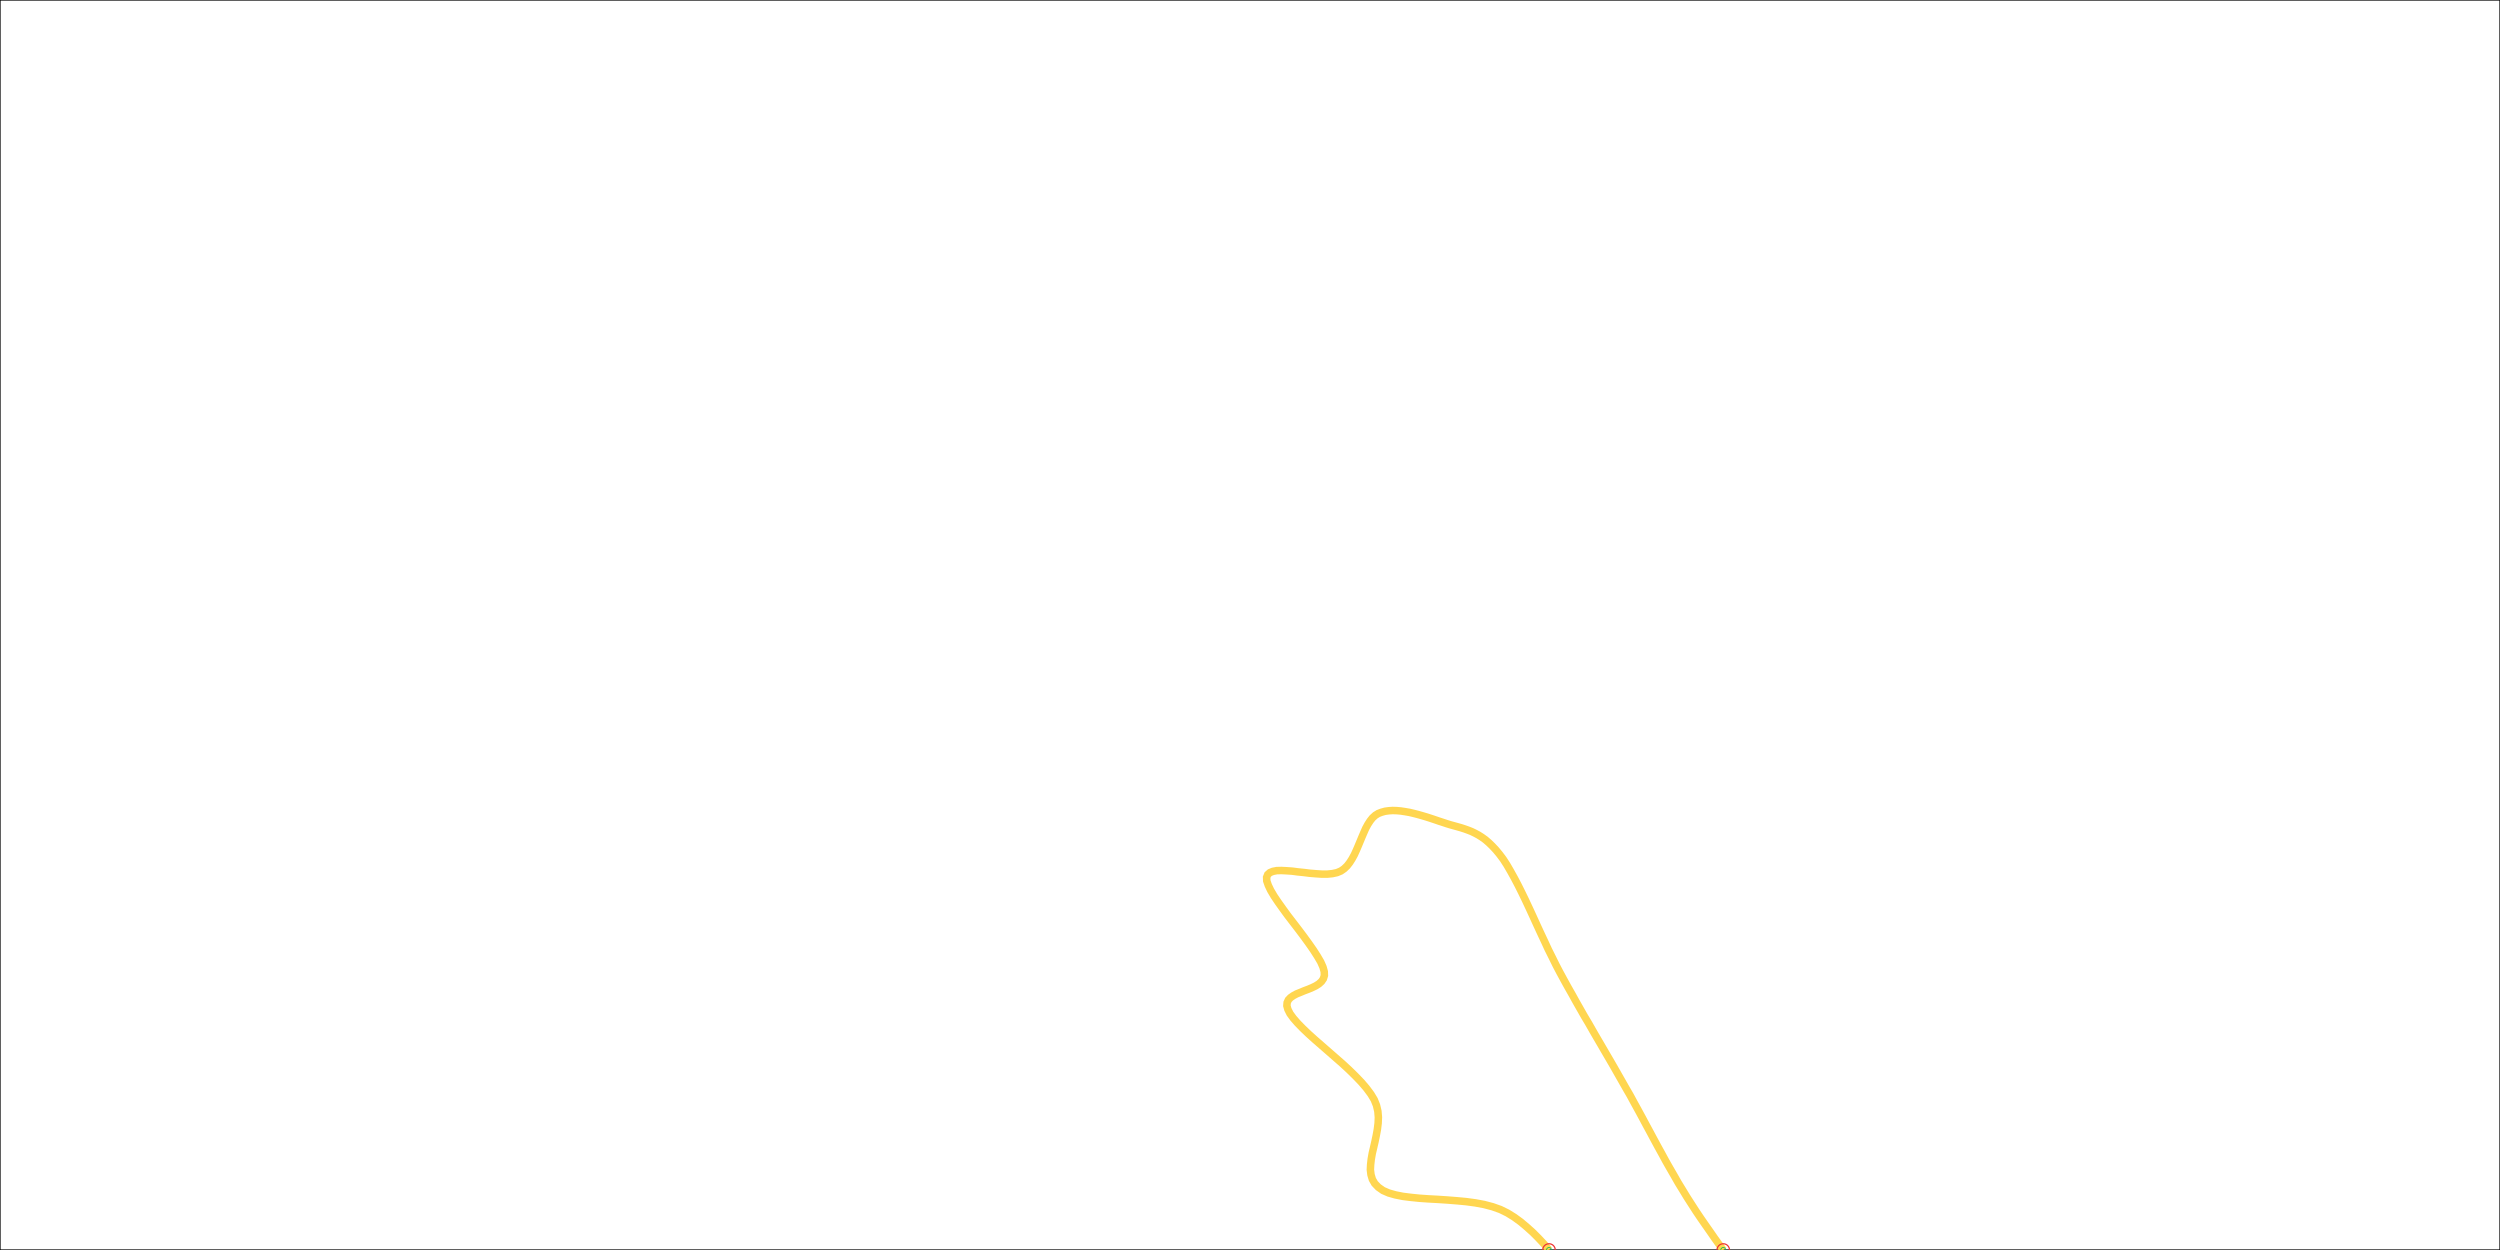
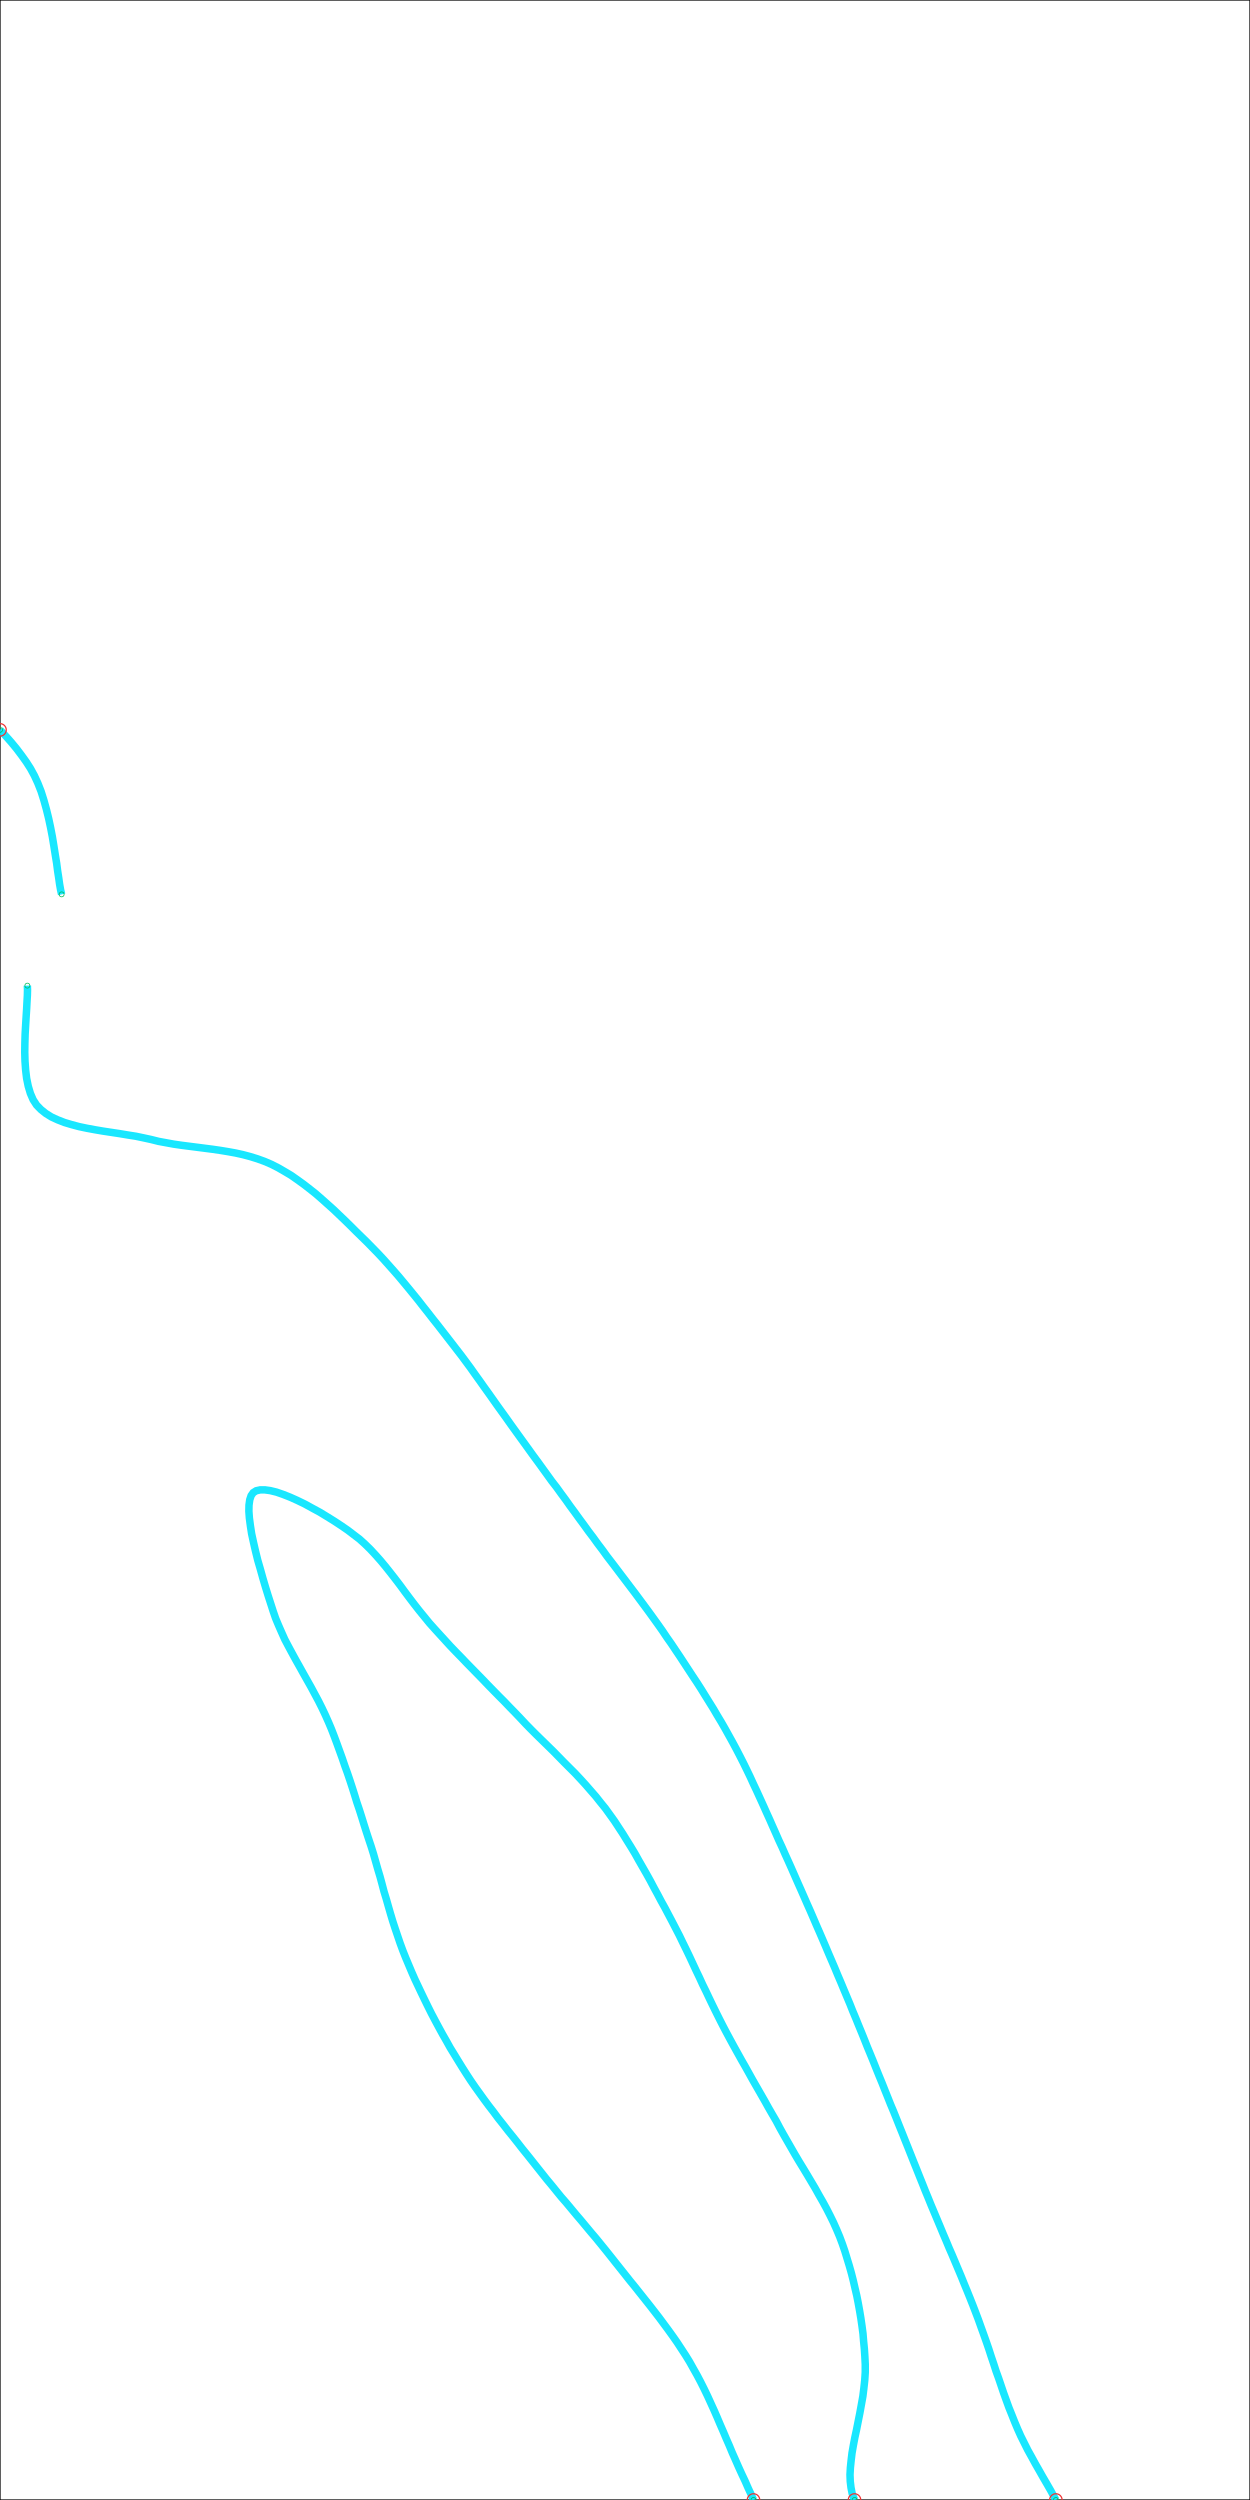
- <svg xmlns="http://www.w3.org/2000/svg" width="2000mm" height="1000mm" viewBox="0 0 2000 1000">
+ <svg xmlns="http://www.w3.org/2000/svg" width="1000mm" height="2000mm" viewBox="0 0 1000 2000">
  <g id="outline">
-     <rect x="0" y="0" width="2000" height="1000" fill="none" stroke="#000" stroke-width="1" />
+     <rect x="0" y="0" width="1000" height="2000" fill="none" stroke="#000" stroke-width="1" />
  </g>
  <g id="channels">
-     <path d="M 1239.2 1000.0 L 1235.2 995.2 L 1230.7 990.4 L 1226.1 985.8 L 1221.3 981.5 L 1216.4 977.4 L 1211.3 973.7 L 1206.0 970.4 L 1206.0 970.4 L 1200.3 967.6 L 1194.1 965.4 L 1187.3 963.6 L 1180.3 962.3 L 1172.9 961.3 L 1165.4 960.6 L 1157.8 960.0 L 1150.2 959.5 L 1142.8 959.1 L 1135.6 958.6 L 1128.7 957.9 L 1122.3 957.1 L 1116.3 955.9 L 1111.0 954.4 L 1106.4 952.4 L 1102.7 949.8 L 1102.7 949.8 L 1099.8 946.8 L 1097.9 943.5 L 1096.8 939.8 L 1096.3 935.8 L 1096.5 931.7 L 1097.0 927.3 L 1097.8 922.7 L 1098.9 918.0 L 1100.0 913.2 L 1101.0 908.4 L 1101.9 903.5 L 1102.5 898.6 L 1102.7 893.8 L 1102.3 889.0 L 1101.2 884.3 L 1099.4 879.8 L 1099.4 879.8 L 1096.7 875.3 L 1093.2 870.6 L 1089.1 865.8 L 1084.4 860.9 L 1079.4 856.0 L 1074.0 851.0 L 1068.4 846.1 L 1062.8 841.2 L 1057.3 836.4 L 1051.9 831.7 L 1046.8 827.1 L 1042.2 822.7 L 1038.1 818.5 L 1034.7 814.6 L 1032.0 810.9 L 1030.3 807.5 L 1030.3 807.5 L 1029.5 804.6 L 1029.7 802.1 L 1030.7 799.9 L 1032.4 798.1 L 1034.7 796.5 L 1037.3 795.1 L 1040.3 793.9 L 1043.4 792.6 L 1046.6 791.4 L 1049.7 790.1 L 1052.6 788.7 L 1055.1 787.1 L 1057.2 785.2 L 1058.7 783.0 L 1059.5 780.4 L 1059.4 777.3 L 1059.4 777.3 L 1058.4 773.7 L 1056.6 769.6 L 1053.9 765.0 L 1050.7 760.0 L 1047.0 754.7 L 1043.0 749.2 L 1038.8 743.6 L 1034.5 738.0 L 1030.2 732.4 L 1026.2 726.9 L 1022.5 721.7 L 1019.2 716.8 L 1016.5 712.2 L 1014.6 708.2 L 1013.4 704.7 L 1013.3 701.8 L 1013.3 701.8 L 1014.2 699.6 L 1015.9 698.1 L 1018.3 697.1 L 1021.4 696.5 L 1025.1 696.4 L 1029.1 696.6 L 1033.6 696.9 L 1038.2 697.5 L 1043.1 698.0 L 1047.9 698.6 L 1052.8 699.0 L 1057.4 699.3 L 1061.9 699.3 L 1065.9 698.9 L 1069.6 698.1 L 1072.7 696.8 L 1072.7 696.8 L 1075.3 695.0 L 1077.7 692.7 L 1079.8 690.0 L 1081.7 687.0 L 1083.5 683.7 L 1085.1 680.2 L 1086.6 676.7 L 1088.1 673.1 L 1089.6 669.5 L 1091.1 666.0 L 1092.6 662.6 L 1094.3 659.5 L 1096.1 656.7 L 1098.0 654.3 L 1100.2 652.3 L 1102.6 650.8 L 1102.6 650.8 L 1105.2 649.8 L 1108.1 649.0 L 1111.0 648.6 L 1114.1 648.4 L 1117.4 648.5 L 1120.7 648.8 L 1124.0 649.3 L 1127.5 649.9 L 1130.9 650.7 L 1134.4 651.6 L 1137.9 652.6 L 1141.3 653.6 L 1144.7 654.7 L 1148.0 655.8 L 1151.2 656.9 L 1154.3 657.9 L 1154.3 657.9 L 1157.3 658.9 L 1160.2 659.8 L 1163.1 660.6 L 1166.0 661.4 L 1168.8 662.2 L 1171.6 663.1 L 1174.4 664.1 L 1177.2 665.2 L 1179.9 666.5 L 1182.7 668.0 L 1185.4 669.7 L 1188.2 671.7 L 1191.0 674.1 L 1193.8 676.8 L 1196.7 679.9 L 1199.6 683.4 L 1199.6 683.4 L 1202.6 687.4 L 1205.5 691.9 L 1208.4 696.9 L 1211.4 702.3 L 1214.4 708.0 L 1217.4 714.0 L 1220.4 720.2 L 1223.4 726.6 L 1226.4 733.1 L 1229.4 739.7 L 1232.5 746.4 L 1235.6 753.0 L 1238.6 759.5 L 1241.8 765.9 L 1244.9 772.2 L 1248.0 778.1 L 1248.0 778.1 L 1251.2 784.0 L 1254.4 789.8 L 1257.7 795.6 L 1260.9 801.4 L 1264.2 807.2 L 1267.5 813.0 L 1270.9 818.7 L 1274.2 824.5 L 1277.5 830.2 L 1280.9 836.0 L 1284.2 841.7 L 1287.6 847.5 L 1290.9 853.2 L 1294.2 859.0 L 1297.5 864.8 L 1300.8 870.6 L 1300.8 870.6 L 1304.1 876.3 L 1307.3 882.2 L 1310.5 888.0 L 1313.7 893.9 L 1316.8 899.7 L 1320.0 905.6 L 1323.1 911.4 L 1326.3 917.3 L 1329.5 923.1 L 1332.7 929.0 L 1336.0 934.8 L 1339.3 940.5 L 1342.6 946.3 L 1346.1 952.0 L 1349.5 957.6 L 1353.1 963.2 L 1353.1 963.2 L 1356.7 968.8 L 1360.4 974.3 L 1364.2 979.8 L 1368.0 985.2 L 1371.8 990.7 L 1375.7 996.1 L 1378.6 1000.0" fill="none" stroke="#ffd23d" stroke-width="6.0" stroke-opacity="0.9" />
+     <path d="M 602.8 2000.0 L 601.2 1996.2 L 598.6 1990.6 L 596.1 1984.9 L 593.5 1979.4 L 593.5 1979.4 L 590.9 1973.7 L 588.4 1968.0 L 585.9 1962.4 L 583.5 1956.6 L 581.0 1950.9 L 578.6 1945.2 L 576.1 1939.5 L 573.7 1933.8 L 571.2 1928.1 L 568.6 1922.4 L 566.1 1916.9 L 563.4 1911.3 L 560.6 1905.7 L 557.7 1900.2 L 554.7 1894.9 L 551.7 1889.5 L 551.7 1889.5 L 548.5 1884.3 L 545.1 1879.1 L 541.7 1873.9 L 538.2 1868.9 L 534.6 1863.9 L 530.9 1858.9 L 527.2 1853.9 L 523.4 1849.0 L 519.6 1844.1 L 515.7 1839.2 L 511.8 1834.3 L 508.0 1829.5 L 504.0 1824.6 L 500.2 1819.8 L 496.3 1814.9 L 492.4 1810.0 L 492.4 1810.0 L 488.6 1805.2 L 484.7 1800.3 L 480.8 1795.5 L 476.9 1790.7 L 472.9 1786.0 L 468.9 1781.2 L 465.0 1776.5 L 460.9 1771.7 L 457.0 1767.0 L 453.0 1762.2 L 448.9 1757.5 L 445.0 1752.7 L 441.1 1747.9 L 437.1 1743.1 L 433.3 1738.3 L 429.4 1733.4 L 429.4 1733.4 L 425.6 1728.6 L 421.7 1723.7 L 417.8 1718.9 L 414.0 1714.0 L 410.1 1709.1 L 406.2 1704.3 L 402.4 1699.4 L 398.5 1694.5 L 394.8 1689.5 L 391.0 1684.6 L 387.3 1679.6 L 383.7 1674.6 L 380.1 1669.6 L 376.6 1664.5 L 373.2 1659.3 L 369.9 1654.1 L 369.9 1654.1 L 366.7 1648.9 L 363.4 1643.5 L 360.2 1638.3 L 357.2 1632.9 L 354.1 1627.5 L 351.1 1622.0 L 348.2 1616.6 L 345.3 1611.1 L 342.5 1605.5 L 339.8 1600.0 L 337.1 1594.4 L 334.4 1588.7 L 331.8 1583.2 L 329.3 1577.5 L 326.9 1571.8 L 324.5 1566.1 L 324.5 1566.1 L 322.2 1560.3 L 320.1 1554.6 L 318.1 1548.7 L 316.1 1542.8 L 314.2 1537.0 L 312.4 1531.0 L 310.7 1525.1 L 309.0 1519.1 L 307.2 1513.2 L 305.6 1507.1 L 304.0 1501.2 L 302.2 1495.2 L 300.5 1489.2 L 298.8 1483.2 L 297.0 1477.4 L 295.0 1471.4 L 295.0 1471.4 L 293.1 1465.6 L 291.2 1459.6 L 289.4 1453.8 L 287.5 1447.8 L 285.5 1441.9 L 283.7 1436.0 L 281.8 1430.0 L 279.9 1424.2 L 277.9 1418.3 L 275.8 1412.5 L 273.8 1406.6 L 271.7 1400.8 L 269.6 1395.0 L 267.4 1389.1 L 265.2 1383.4 L 262.8 1377.7 L 262.8 1377.7 L 260.3 1372.1 L 257.6 1366.4 L 254.8 1360.8 L 251.9 1355.4 L 248.9 1349.8 L 245.8 1344.3 L 242.7 1338.8 L 239.7 1333.4 L 236.6 1327.9 L 233.6 1322.4 L 230.7 1317.0 L 227.8 1311.5 L 225.3 1305.9 L 222.8 1300.2 L 220.5 1294.7 L 218.5 1288.9 L 218.5 1288.9 L 216.6 1283.0 L 214.5 1276.5 L 212.4 1269.7 L 210.3 1262.6 L 208.3 1255.4 L 206.2 1248.2 L 204.4 1240.9 L 202.8 1233.9 L 201.3 1227.0 L 200.3 1220.5 L 199.5 1214.4 L 199.1 1209.0 L 199.2 1204.1 L 199.8 1199.8 L 200.9 1196.5 L 202.6 1194.1 L 202.6 1194.1 L 205.0 1192.6 L 208.2 1191.9 L 212.0 1191.9 L 216.3 1192.5 L 221.2 1193.7 L 226.4 1195.5 L 232.0 1197.7 L 237.8 1200.3 L 243.8 1203.2 L 249.8 1206.5 L 255.9 1209.8 L 261.8 1213.4 L 267.6 1217.0 L 273.2 1220.7 L 278.3 1224.2 L 283.0 1227.8 L 283.0 1227.8 L 287.6 1231.3 L 291.9 1235.2 L 296.1 1239.3 L 300.2 1243.7 L 304.3 1248.3 L 308.3 1253.1 L 312.2 1258.0 L 316.1 1263.0 L 320.0 1268.1 L 323.8 1273.3 L 327.7 1278.5 L 331.5 1283.5 L 335.5 1288.6 L 339.5 1293.5 L 343.5 1298.4 L 347.7 1303.1 L 347.7 1303.1 L 351.8 1307.6 L 356.0 1312.2 L 360.2 1316.8 L 364.5 1321.3 L 368.8 1325.7 L 373.1 1330.2 L 377.4 1334.6 L 381.7 1339.0 L 386.1 1343.5 L 390.4 1348.0 L 394.7 1352.4 L 399.0 1356.8 L 403.4 1361.2 L 407.7 1365.7 L 412.0 1370.1 L 416.3 1374.6 L 416.3 1374.6 L 420.6 1379.2 L 424.9 1383.6 L 429.3 1388.0 L 433.7 1392.3 L 438.2 1396.7 L 442.6 1401.0 L 447.0 1405.5 L 451.3 1409.9 L 455.7 1414.3 L 460.1 1418.7 L 464.3 1423.2 L 468.5 1427.8 L 472.5 1432.4 L 476.6 1437.1 L 480.4 1441.9 L 484.3 1446.7 L 484.3 1446.7 L 487.9 1451.7 L 491.5 1456.7 L 494.9 1461.9 L 498.3 1467.1 L 501.5 1472.3 L 504.8 1477.6 L 508.0 1482.9 L 511.0 1488.3 L 514.1 1493.7 L 517.2 1499.1 L 520.2 1504.5 L 523.1 1510.0 L 526.1 1515.5 L 529.0 1521.0 L 532.0 1526.4 L 534.9 1531.9 L 534.9 1531.9 L 537.8 1537.4 L 540.6 1542.8 L 543.5 1548.4 L 546.2 1554.0 L 548.9 1559.5 L 551.6 1565.1 L 554.2 1570.7 L 556.8 1576.3 L 559.5 1581.9 L 562.1 1587.6 L 564.8 1593.1 L 567.5 1598.8 L 570.2 1604.4 L 572.9 1609.9 L 575.7 1615.5 L 578.5 1621.0 L 578.5 1621.0 L 581.4 1626.5 L 584.3 1631.9 L 587.3 1637.4 L 590.3 1642.8 L 593.3 1648.2 L 596.4 1653.6 L 599.4 1659.0 L 602.4 1664.4 L 605.5 1669.8 L 608.6 1675.2 L 611.7 1680.6 L 614.7 1686.0 L 617.8 1691.4 L 620.9 1696.7 L 623.8 1702.2 L 626.8 1707.6 L 626.8 1707.6 L 629.9 1713.0 L 633.0 1718.4 L 636.1 1723.8 L 639.3 1729.2 L 642.6 1734.6 L 645.8 1739.9 L 649.0 1745.3 L 652.2 1750.7 L 655.2 1756.1 L 658.3 1761.5 L 661.3 1767.0 L 664.1 1772.5 L 666.8 1778.0 L 669.3 1783.6 L 671.7 1789.3 L 673.8 1794.9 L 673.8 1794.9 L 675.8 1800.7 L 677.6 1806.6 L 679.4 1812.5 L 681.1 1818.5 L 682.6 1824.4 L 684.0 1830.5 L 685.4 1836.5 L 686.6 1842.6 L 687.7 1848.7 L 688.7 1854.7 L 689.6 1860.9 L 690.4 1867.0 L 690.9 1873.2 L 691.5 1879.3 L 691.9 1885.5 L 692.2 1891.5 L 692.2 1891.5 L 692.2 1897.8 L 691.8 1904.1 L 691.1 1910.5 L 690.3 1917.0 L 689.1 1923.7 L 687.9 1930.3 L 686.6 1936.8 L 685.3 1943.4 L 683.9 1949.9 L 682.7 1956.2 L 681.6 1962.5 L 680.9 1968.4 L 680.3 1974.3 L 680.0 1979.8 L 680.2 1985.1 L 680.8 1990.1 L 680.8 1990.1 L 681.7 1994.7 L 683.2 1998.9 L 683.7 2000.0" fill="none" stroke="#00e5ff" stroke-width="6.0" stroke-opacity="0.9" />
+     <path d="M 844.7 2000.0 L 843.6 1998.0 L 840.6 1992.5 L 837.5 1987.1 L 834.4 1981.8 L 831.3 1976.3 L 828.2 1970.9 L 825.2 1965.4 L 822.2 1960.0 L 819.4 1954.4 L 816.6 1948.8 L 814.1 1943.2 L 814.1 1943.2 L 811.7 1937.5 L 809.4 1931.7 L 807.1 1926.0 L 805.0 1920.2 L 802.9 1914.4 L 800.9 1908.5 L 798.9 1902.6 L 796.8 1896.8 L 794.9 1890.9 L 792.9 1885.0 L 791.0 1879.1 L 789.0 1873.3 L 786.9 1867.4 L 784.8 1861.6 L 782.7 1855.7 L 780.5 1849.9 L 780.5 1849.9 L 778.3 1844.2 L 776.0 1838.4 L 773.7 1832.7 L 771.3 1826.9 L 769.0 1821.2 L 766.6 1815.5 L 764.2 1809.8 L 761.8 1804.1 L 759.3 1798.4 L 756.9 1792.6 L 754.5 1787.0 L 752.1 1781.2 L 749.7 1775.5 L 747.3 1769.8 L 744.9 1764.1 L 742.6 1758.4 L 742.6 1758.4 L 740.2 1752.6 L 737.9 1746.8 L 735.6 1741.1 L 733.3 1735.3 L 731.0 1729.6 L 728.7 1723.8 L 726.4 1718.0 L 724.1 1712.3 L 721.8 1706.5 L 719.5 1700.8 L 717.2 1695.0 L 714.9 1689.3 L 712.5 1683.6 L 710.2 1677.8 L 707.9 1672.1 L 705.6 1666.3 L 705.6 1666.3 L 703.2 1660.5 L 700.9 1654.8 L 698.6 1649.0 L 696.3 1643.4 L 693.9 1637.6 L 691.6 1631.8 L 689.3 1626.1 L 686.9 1620.3 L 684.6 1614.6 L 682.2 1608.9 L 679.9 1603.1 L 677.5 1597.4 L 675.1 1591.7 L 672.7 1585.9 L 670.3 1580.3 L 667.9 1574.5 L 667.9 1574.5 L 665.5 1568.9 L 663.0 1563.1 L 660.6 1557.4 L 658.2 1551.8 L 655.7 1546.0 L 653.2 1540.3 L 650.8 1534.7 L 648.3 1528.9 L 645.8 1523.3 L 643.3 1517.6 L 640.8 1511.9 L 638.3 1506.3 L 635.8 1500.6 L 633.3 1494.9 L 630.8 1489.3 L 628.2 1483.6 L 628.2 1483.6 L 625.7 1477.9 L 623.1 1472.3 L 620.6 1466.6 L 618.1 1461.0 L 615.6 1455.3 L 613.0 1449.6 L 610.5 1444.0 L 607.9 1438.3 L 605.3 1432.6 L 602.7 1427.1 L 600.1 1421.4 L 597.4 1415.8 L 594.7 1410.3 L 591.9 1404.8 L 589.0 1399.2 L 586.1 1393.8 L 586.1 1393.8 L 583.1 1388.4 L 580.1 1383.0 L 577.0 1377.6 L 573.8 1372.3 L 570.7 1367.0 L 567.4 1361.7 L 564.1 1356.4 L 560.9 1351.2 L 557.5 1345.9 L 554.1 1340.8 L 550.7 1335.6 L 547.3 1330.4 L 543.9 1325.2 L 540.4 1320.0 L 537.0 1314.9 L 533.4 1309.8 L 533.4 1309.8 L 530.0 1304.7 L 526.4 1299.6 L 522.8 1294.6 L 519.2 1289.6 L 515.5 1284.6 L 511.8 1279.6 L 508.1 1274.6 L 504.3 1269.6 L 500.6 1264.7 L 496.8 1259.7 L 493.1 1254.8 L 489.3 1249.8 L 485.6 1245.0 L 482.0 1240.0 L 478.2 1235.0 L 474.6 1230.0 L 474.6 1230.0 L 470.8 1225.0 L 467.2 1220.0 L 463.5 1215.0 L 459.9 1210.0 L 456.2 1205.0 L 452.6 1199.9 L 448.9 1194.9 L 445.3 1189.9 L 441.5 1185.0 L 437.9 1180.0 L 434.2 1174.9 L 430.6 1169.9 L 426.9 1164.9 L 423.3 1159.9 L 419.7 1154.9 L 416.0 1149.8 L 416.0 1149.8 L 412.4 1144.8 L 408.8 1139.8 L 405.2 1134.7 L 401.6 1129.7 L 398.0 1124.7 L 394.4 1119.6 L 390.8 1114.5 L 387.2 1109.5 L 383.6 1104.4 L 380.0 1099.4 L 376.4 1094.3 L 372.7 1089.3 L 369.0 1084.3 L 365.2 1079.4 L 361.5 1074.6 L 357.7 1069.7 L 357.7 1069.7 L 353.9 1064.8 L 350.1 1059.9 L 346.2 1055.0 L 342.4 1050.1 L 338.5 1045.2 L 334.7 1040.3 L 330.8 1035.5 L 326.8 1030.6 L 322.9 1025.9 L 318.9 1021.1 L 314.8 1016.4 L 310.7 1011.8 L 306.6 1007.2 L 302.3 1002.6 L 298.0 998.2 L 293.7 993.8 L 293.7 993.8 L 289.3 989.5 L 284.9 985.2 L 280.5 980.8 L 275.9 976.3 L 271.3 971.9 L 266.8 967.6 L 262.1 963.4 L 257.4 959.2 L 252.7 955.1 L 247.8 951.2 L 242.9 947.4 L 237.9 943.8 L 232.9 940.3 L 227.7 937.2 L 222.5 934.2 L 217.2 931.5 L 217.2 931.5 L 211.6 929.1 L 206.1 927.1 L 200.3 925.3 L 194.3 923.7 L 188.4 922.4 L 182.3 921.3 L 176.2 920.3 L 170.0 919.4 L 163.8 918.6 L 157.6 917.8 L 151.3 917.0 L 145.1 916.2 L 138.9 915.3 L 132.9 914.2 L 126.9 913.1 L 120.9 911.6 L 120.9 911.6 L 114.9 910.3 L 108.7 909.0 L 102.3 908.0 L 95.7 906.9 L 89.1 905.9 L 82.5 904.9 L 76.0 903.8 L 69.5 902.6 L 63.3 901.3 L 57.3 899.7 L 51.6 898.0 L 46.2 895.9 L 41.2 893.6 L 36.7 890.8 L 32.7 887.6 L 29.3 884.1 L 29.3 884.1 L 26.5 879.8 L 24.3 874.7 L 22.6 869.0 L 21.3 862.7 L 20.5 856.0 L 20.0 849.0 L 19.8 841.8 L 19.9 834.6 L 20.1 827.4 L 20.5 820.2 L 20.9 813.5 L 21.3 807.2 L 21.6 801.4 L 21.9 796.2 L 22.0 791.9 L 21.9 788.5" fill="none" stroke="#00e5ff" stroke-width="6.0" stroke-opacity="0.9" />
+     <path d="M 49.3 715.5 L 48.5 712.0 L 47.7 707.5 L 47.0 702.5 L 46.1 696.7 L 45.3 690.5 L 44.2 683.8 L 43.1 676.8 L 41.9 669.5 L 40.5 662.2 L 38.9 654.7 L 37.1 647.4 L 35.1 640.2 L 32.9 633.2 L 30.3 626.6 L 27.5 620.5 L 24.4 614.8 L 24.4 614.8 L 21.0 609.5 L 17.2 604.2 L 13.2 598.9 L 8.9 593.7 L 4.3 588.5 L 0.0 583.9" fill="none" stroke="#00e5ff" stroke-width="6.0" stroke-opacity="0.9" />
  </g>
  <g id="clips">
-     <circle cx="1239.2" cy="1000.0" r="2" fill="none" stroke="#0b5" stroke-width="0.6" />
-     <circle cx="1378.6" cy="1000.0" r="2" fill="none" stroke="#0b5" stroke-width="0.6" />
+     <circle cx="602.8" cy="2000.0" r="2" fill="none" stroke="#0b5" stroke-width="0.6" />
+     <circle cx="683.7" cy="2000.0" r="2" fill="none" stroke="#0b5" stroke-width="0.6" />
+     <circle cx="844.7" cy="2000.0" r="2" fill="none" stroke="#0b5" stroke-width="0.6" />
+     <circle cx="21.9" cy="788.5" r="2" fill="none" stroke="#0b5" stroke-width="0.6" />
+     <circle cx="49.3" cy="715.5" r="2" fill="none" stroke="#0b5" stroke-width="0.6" />
+     <circle cx="0.0" cy="583.9" r="2" fill="none" stroke="#0b5" stroke-width="0.6" />
  </g>
  <g id="power">
-     <circle cx="1239.2" cy="1000.0" r="5" fill="none" stroke="#e33" stroke-width="1" />
-     <circle cx="1378.6" cy="1000.0" r="5" fill="none" stroke="#e33" stroke-width="1" />
+     <circle cx="602.8" cy="2000.0" r="5" fill="none" stroke="#e33" stroke-width="1" />
+     <circle cx="683.6" cy="2000.0" r="5" fill="none" stroke="#e33" stroke-width="1" />
+     <circle cx="844.7" cy="2000.0" r="5" fill="none" stroke="#e33" stroke-width="1" />
+     <circle cx="0.0" cy="583.9" r="5" fill="none" stroke="#e33" stroke-width="1" />
  </g>
  <g id="bridges" />
</svg>
